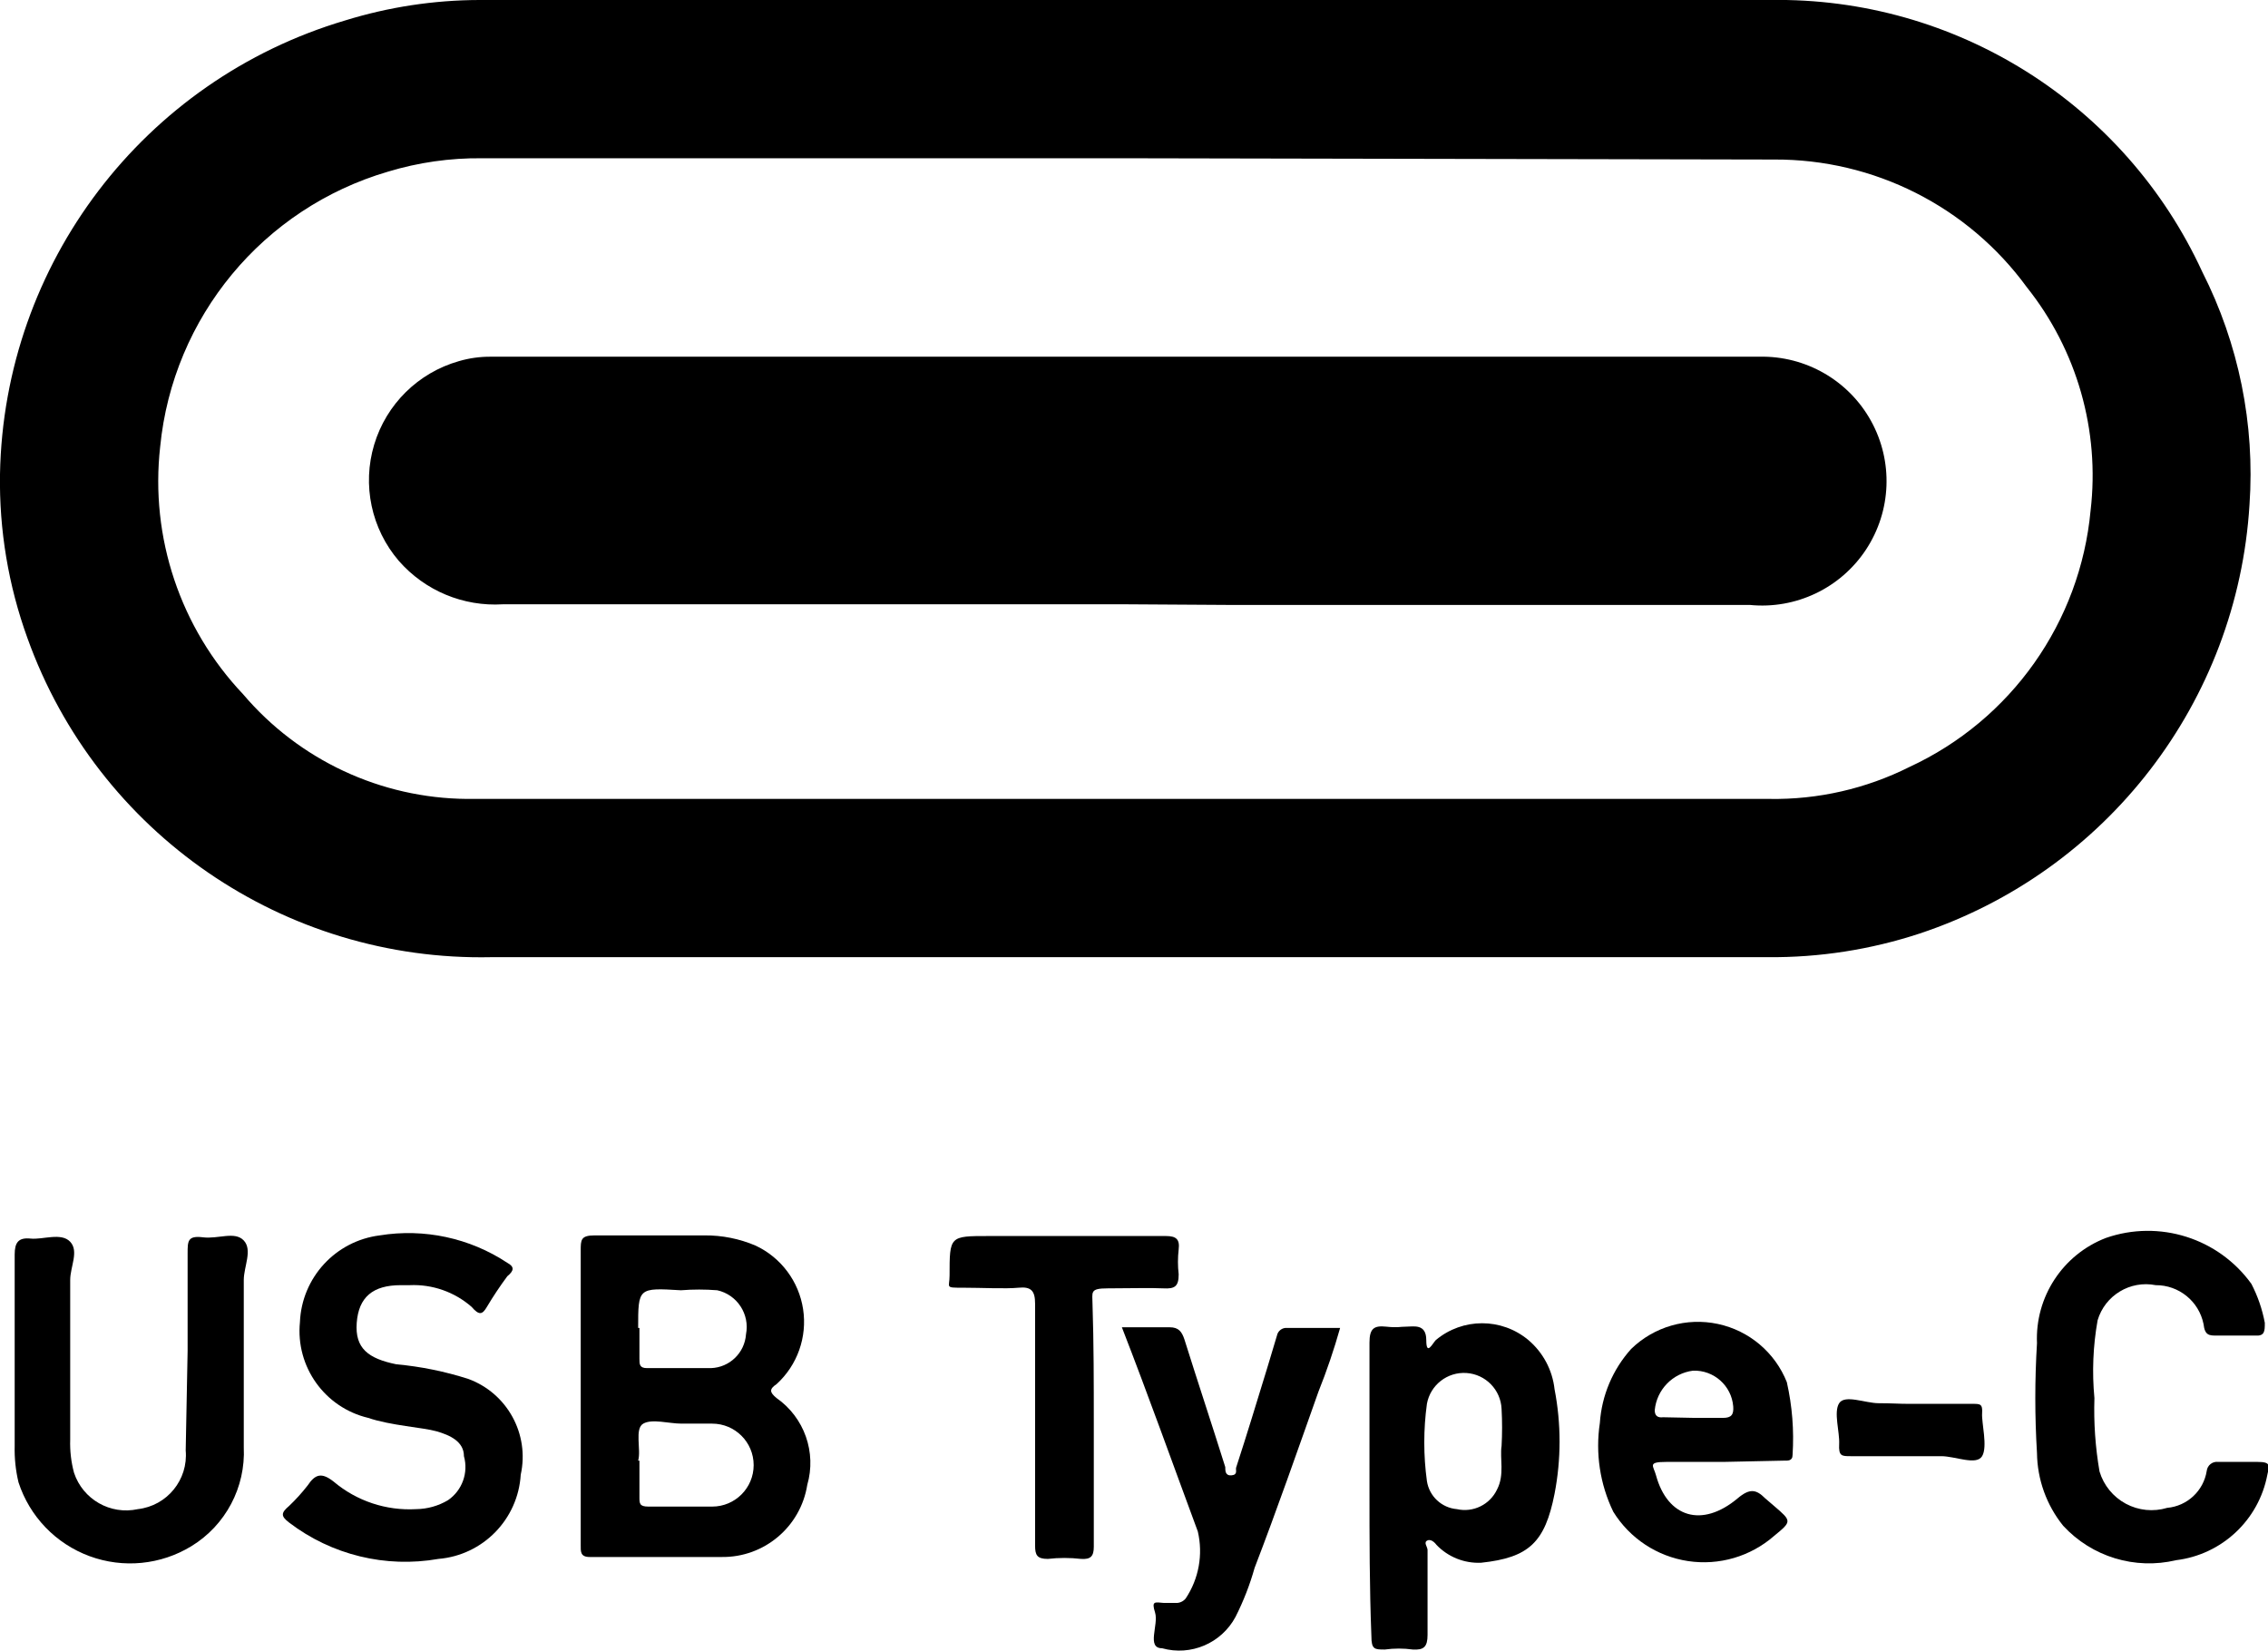
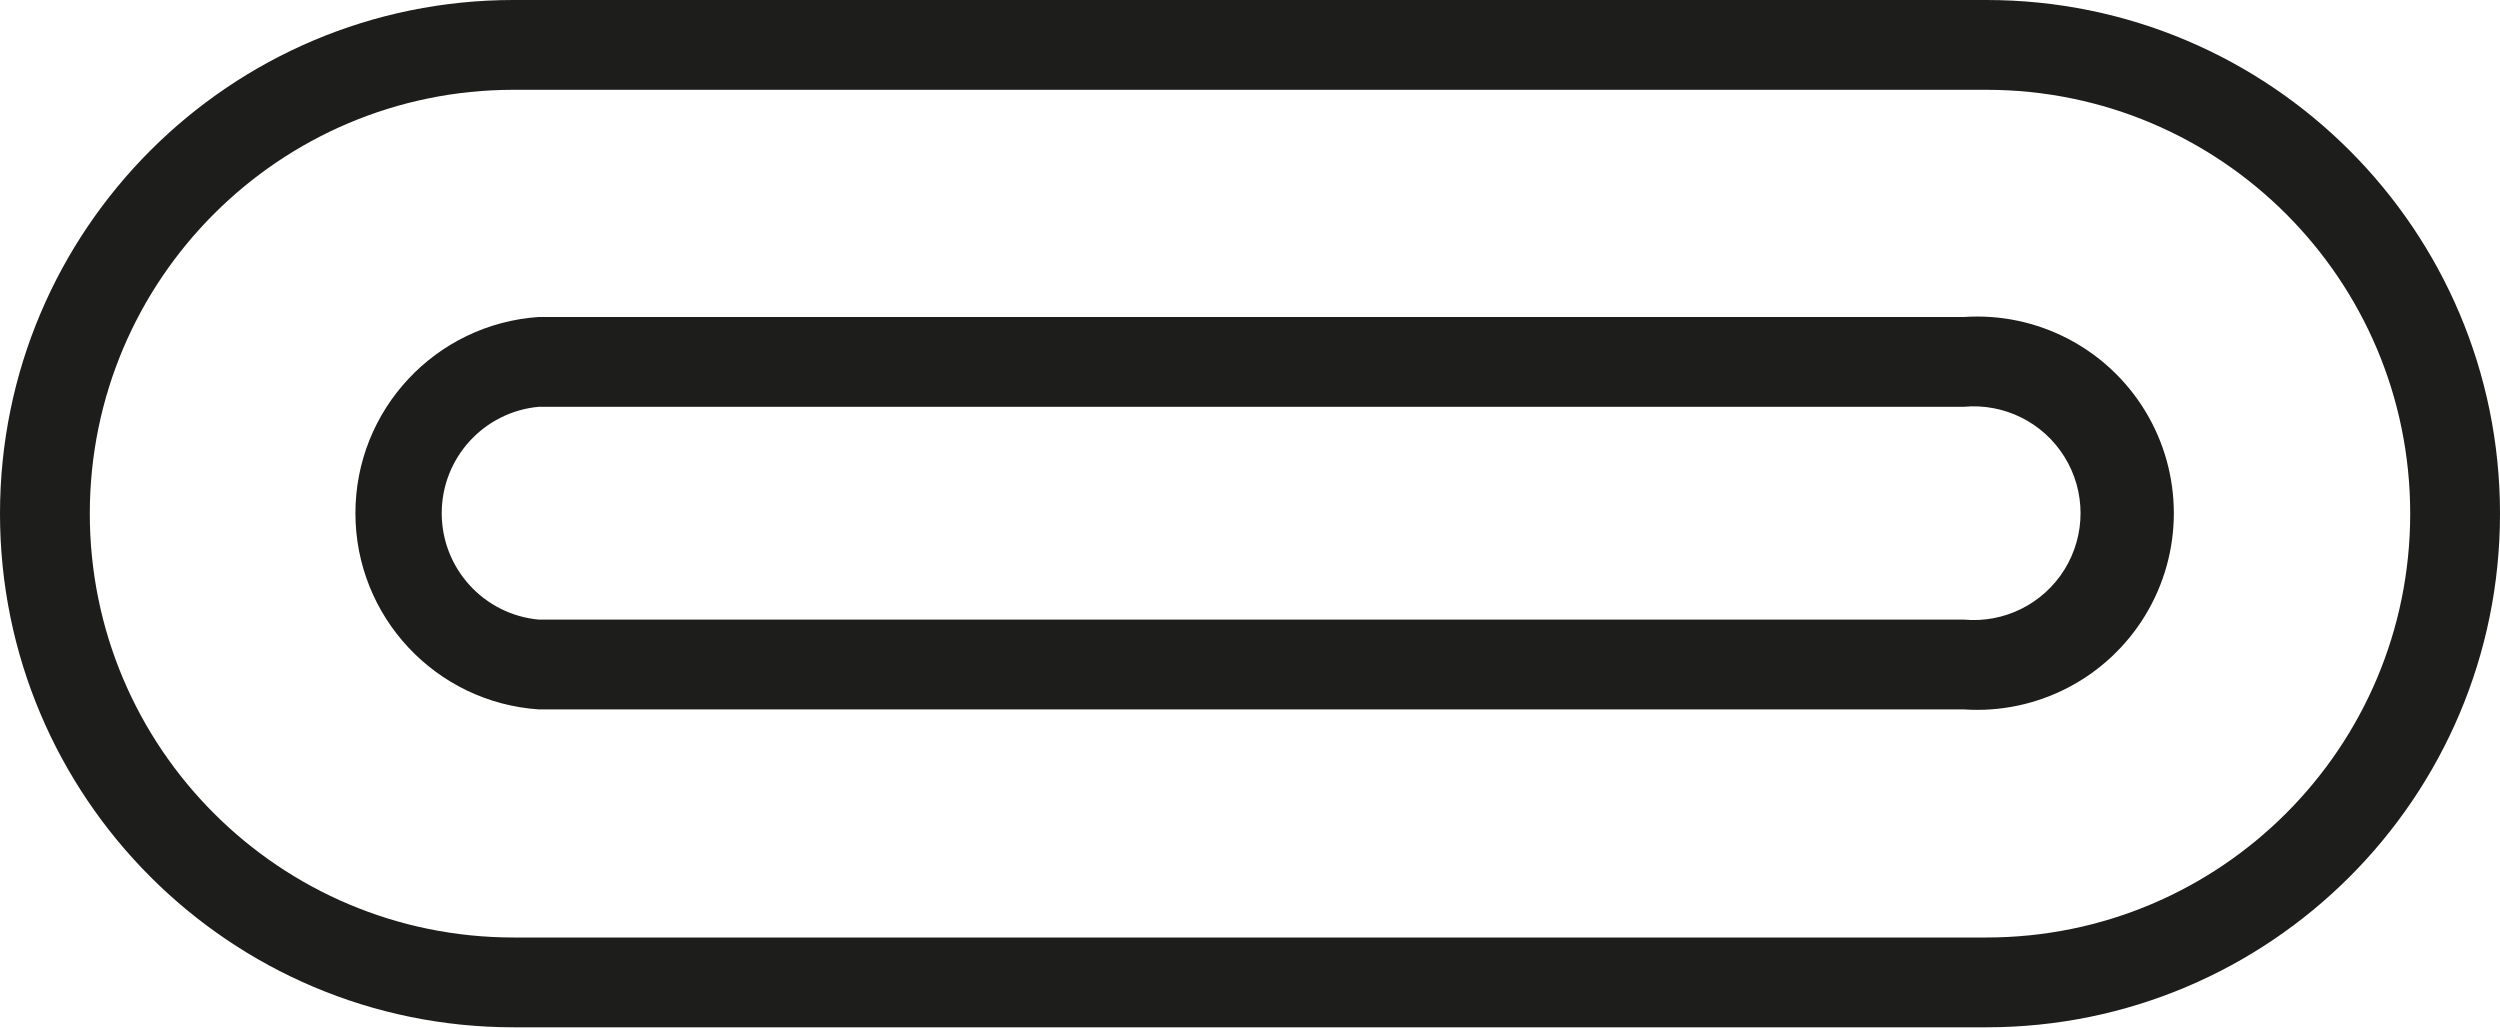
- <svg xmlns="http://www.w3.org/2000/svg" viewBox="0 0 35.54 25.86">
+ <svg xmlns="http://www.w3.org/2000/svg" viewBox="0 0 27.84 11.44">
+   <defs>
+     <style>.cls-1{fill:#1d1d1b;}</style>
+   </defs>
  <g id="Capa_2" data-name="Capa 2">
    <g id="Capa_1-2" data-name="Capa 1">
-       <path d="M17.65,0C21,0,24.38,0,27.74,0a7.32,7.32,0,0,1,6.77,4.26,7,7,0,0,1,.74,3.65,7.57,7.57,0,0,1-5.17,6.72A7.41,7.41,0,0,1,27.7,15q-10,0-20,0A7.55,7.55,0,0,1,.43,10,7.2,7.2,0,0,1,0,7.43,7.56,7.56,0,0,1,5.41.32,7.17,7.17,0,0,1,7.51,0Zm0,2.48H7.55a4.89,4.89,0,0,0-1.47.21A5,5,0,0,0,2.51,7a4.85,4.85,0,0,0,1.3,3.88,4.65,4.65,0,0,0,3.51,1.64c6.8,0,13.61,0,20.41,0a4.72,4.72,0,0,0,2.19-.5A4.93,4.93,0,0,0,32.76,8a4.73,4.73,0,0,0-1-3.5A4.87,4.87,0,0,0,27.8,2.5Z" />
-       <path d="M9.1,21.89c0-.76,0-1.53,0-2.29,0-.17,0-.24.22-.24.57,0,1.15,0,1.72,0a2,2,0,0,1,.8.16,1.32,1.32,0,0,1,.33,2.17c-.12.08-.11.13,0,.22a1.24,1.24,0,0,1,.48,1.36,1.34,1.34,0,0,1-1.34,1.13c-.69,0-1.38,0-2.07,0-.15,0-.14-.09-.14-.19Zm.92,1v.57c0,.1,0,.15.14.15.35,0,.69,0,1,0a.65.65,0,0,0,0-1.3h-.48c-.2,0-.46-.08-.6,0S10.05,22.72,10,22.89Zm0-2.08v.48c0,.09,0,.15.12.15.33,0,.66,0,1,0a.57.57,0,0,0,.55-.53.59.59,0,0,0-.45-.69,3.63,3.63,0,0,0-.57,0C10,20.18,10,20.18,10,20.81Z" />
-       <path d="M2.94,21.17c0-.51,0-1,0-1.53,0-.19,0-.28.24-.25s.5-.1.64.05,0,.41,0,.62c0,.88,0,1.75,0,2.62A1.72,1.72,0,0,1,3,24.23a1.84,1.84,0,0,1-2.71-1,2.21,2.21,0,0,1-.06-.57c0-1,0-2,0-3,0-.19.06-.27.25-.25s.48-.1.62.05,0,.39,0,.6c0,.83,0,1.67,0,2.5a1.77,1.77,0,0,0,.06.52.86.86,0,0,0,1,.57.85.85,0,0,0,.75-.92Z" />
-       <path d="M6.42,20.14H6.28c-.44,0-.66.19-.69.59s.18.56.62.65a5.27,5.27,0,0,1,1.13.23,1.3,1.3,0,0,1,.82,1.5,1.41,1.41,0,0,1-1.29,1.32,3,3,0,0,1-2.34-.57c-.13-.1-.13-.15,0-.26a2.89,2.89,0,0,0,.29-.32c.12-.18.22-.21.41-.06a1.84,1.84,0,0,0,1.29.43,1,1,0,0,0,.5-.14.63.63,0,0,0,.25-.69c0-.23-.22-.33-.43-.39s-.72-.09-1.07-.21a1.4,1.4,0,0,1-1.07-1.5,1.43,1.43,0,0,1,1.25-1.36,2.81,2.81,0,0,1,2,.43c.11.06.11.12,0,.21a5.72,5.72,0,0,0-.32.48c-.07.12-.12.14-.24,0A1.38,1.38,0,0,0,6.42,20.14Z" />
-       <path d="M21.46,23.33c0-.76,0-1.53,0-2.29,0-.22.07-.27.26-.25s.21,0,.32,0,.31-.05.31.21.1.05.15,0a1.13,1.13,0,0,1,1.45,0,1.18,1.18,0,0,1,.41.77,4.31,4.31,0,0,1,0,1.64c-.15.76-.4,1-1.15,1.08a.91.91,0,0,1-.7-.28s-.07-.1-.14-.07,0,.1,0,.15c0,.44,0,.89,0,1.33,0,.19-.06.24-.23.23a1.62,1.62,0,0,0-.44,0c-.16,0-.21,0-.21-.21C21.46,24.88,21.46,24.11,21.46,23.33Zm2.07-.67a5.31,5.31,0,0,0,0-.58A.59.59,0,0,0,22.36,22a4.46,4.46,0,0,0,0,1.21.52.52,0,0,0,.47.44.56.56,0,0,0,.63-.31C23.58,23.11,23.5,22.85,23.53,22.66Z" />
-       <path d="M32.82,21.91a5.66,5.66,0,0,0,.08,1.15.85.85,0,0,0,1.06.57.69.69,0,0,0,.62-.58.16.16,0,0,1,.18-.14c.21,0,.41,0,.62,0s.18.06.15.2a1.66,1.66,0,0,1-1.43,1.34,1.83,1.83,0,0,1-1.77-.54,1.85,1.85,0,0,1-.41-1.14,14.1,14.1,0,0,1,0-1.72A1.69,1.69,0,0,1,33,19.4a2,2,0,0,1,2.28.72,2.21,2.21,0,0,1,.21.61c0,.13,0,.21-.15.2h-.6c-.12,0-.19,0-.21-.18a.76.76,0,0,0-.75-.61.79.79,0,0,0-.91.55A4.51,4.51,0,0,0,32.82,21.91Z" />
-       <path d="M27,22.91c-.29,0-.59,0-.89,0s-.2.06-.16.21c.18.66.72.83,1.28.36.19-.16.29-.14.43,0l.14.12c.28.24.28.24,0,.47a1.67,1.67,0,0,1-2.52-.38,2.38,2.38,0,0,1-.21-1.39,1.93,1.93,0,0,1,.49-1.16,1.5,1.5,0,0,1,2.44.52,4,4,0,0,1,.09,1.14c0,.1-.08.09-.14.09Zm-.44-.69H27c.13,0,.17-.05.16-.18a.61.61,0,0,0-.63-.56.69.69,0,0,0-.6.62c0,.09.05.12.13.11Z" />
-       <path d="M17.58,20.8h.75c.14,0,.19.07.23.19.21.67.43,1.33.64,2,0,.06,0,.14.1.13s.06-.08.07-.12c.17-.52.33-1.05.49-1.57l.15-.5a.15.15,0,0,1,.16-.12H21a10,10,0,0,1-.34,1c-.33.93-.65,1.85-1,2.76a4.24,4.24,0,0,1-.3.77,1,1,0,0,1-1.15.49c-.25,0-.05-.37-.11-.56s0-.16.14-.15h.18a.19.19,0,0,0,.16-.07A1.34,1.34,0,0,0,18.77,24C18.37,22.92,18,21.88,17.58,20.8Z" />
-       <path d="M17.14,22.31c0,.64,0,1.28,0,1.93,0,.15-.05.2-.2.19a2.26,2.26,0,0,0-.52,0c-.17,0-.2-.06-.2-.21,0-1.26,0-2.53,0-3.79,0-.2-.06-.27-.26-.25s-.58,0-.87,0-.21,0-.21-.19c0-.62,0-.62.61-.62h2.78c.16,0,.22.05.2.21a1.7,1.7,0,0,0,0,.39c0,.19-.06.23-.24.22s-.58,0-.87,0-.24.06-.24.25C17.14,21.05,17.14,21.68,17.14,22.31Z" />
-       <path d="M29.91,22h1c.12,0,.16,0,.15.15s.09.52,0,.67-.42,0-.64,0H29c-.14,0-.19,0-.18-.19s-.09-.5,0-.64.41,0,.62,0S29.75,22,29.91,22Z" />
-       <path d="M17.65,9.47H7.88a2,2,0,0,1-1.63-.68,1.94,1.94,0,0,1,.94-3.13,1.73,1.73,0,0,1,.5-.07H27.57a1.95,1.95,0,1,1-.15,3.89c-2.72,0-5.44,0-8.16,0Z" />
+       <path class="cls-1" d="M22.12,11.44H5.72A5.72,5.72,0,0,1,5.72,0h16.4a5.72,5.72,0,0,1,0,11.44ZM5.72,1a4.72,4.72,0,0,0,0,9.44h16.4a4.72,4.72,0,0,0,0-9.44Z" />
+       <path class="cls-1" d="M21.87,7.9H6A2.19,2.19,0,0,1,6,3.53H21.87a2.19,2.19,0,1,1,0,4.37ZM6,4.53A1.19,1.19,0,0,0,6,6.9H21.87a1.19,1.19,0,1,0,0-2.37Z" />
    </g>
  </g>
</svg>
